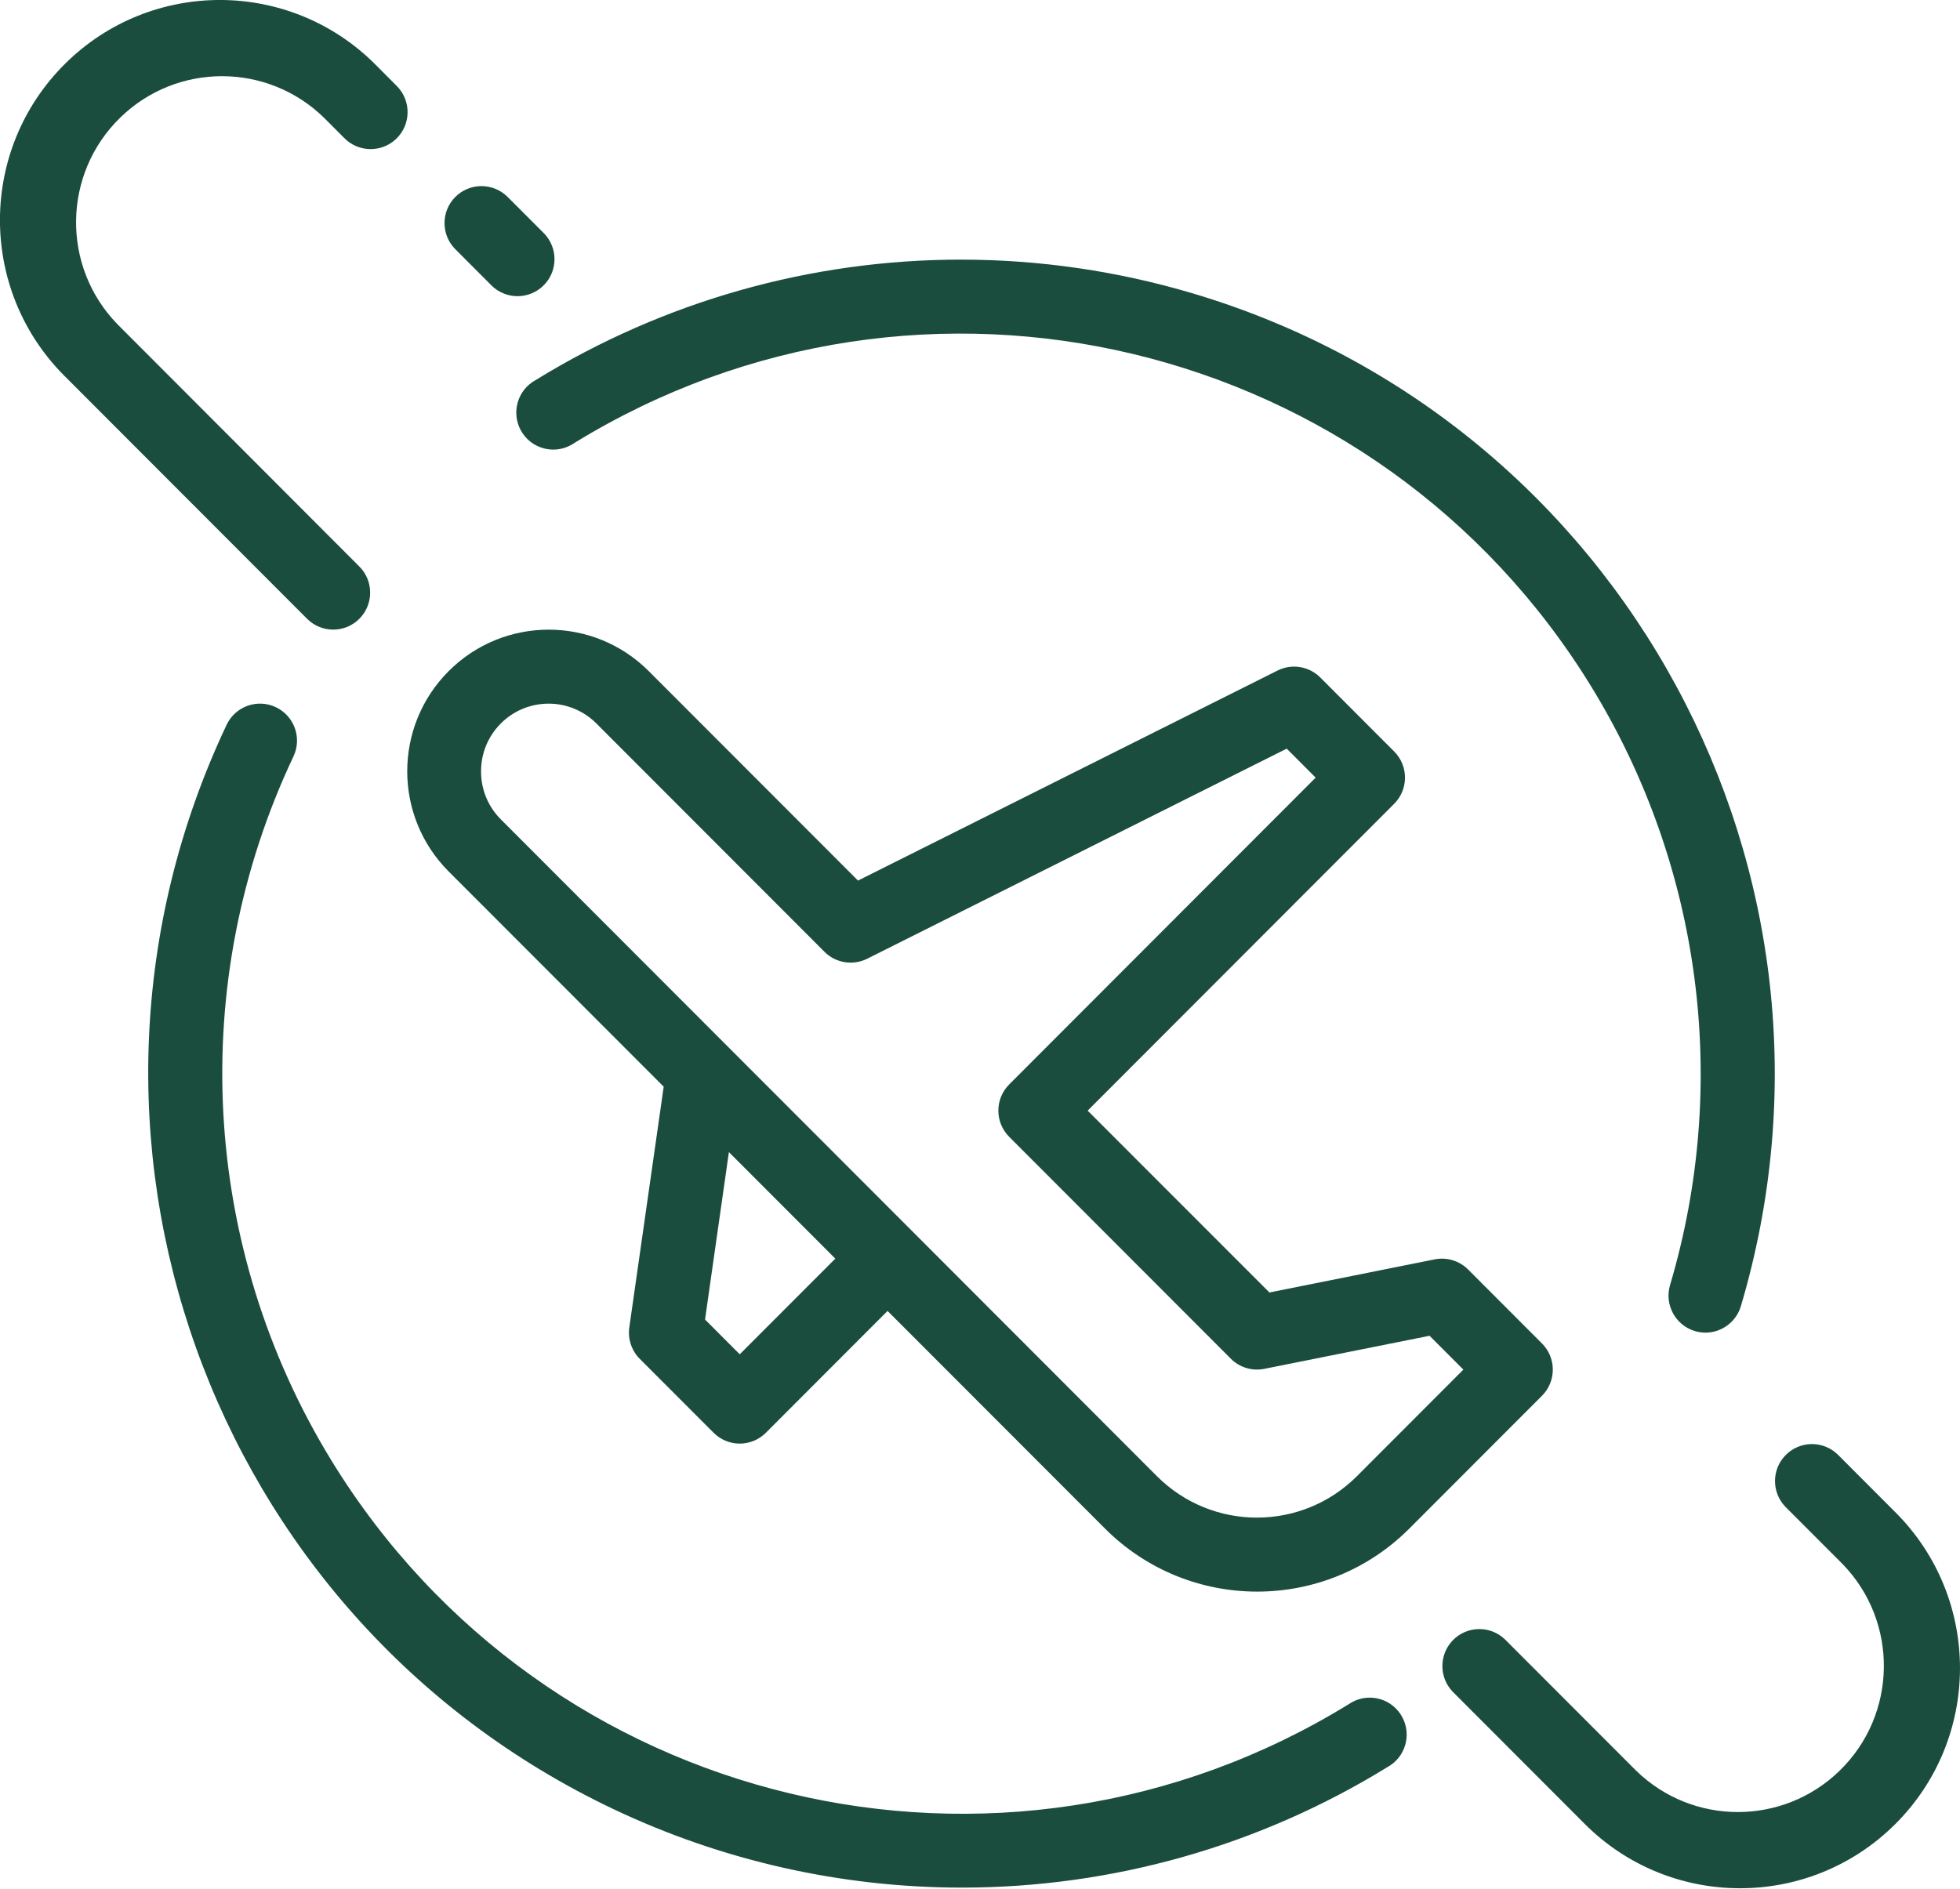
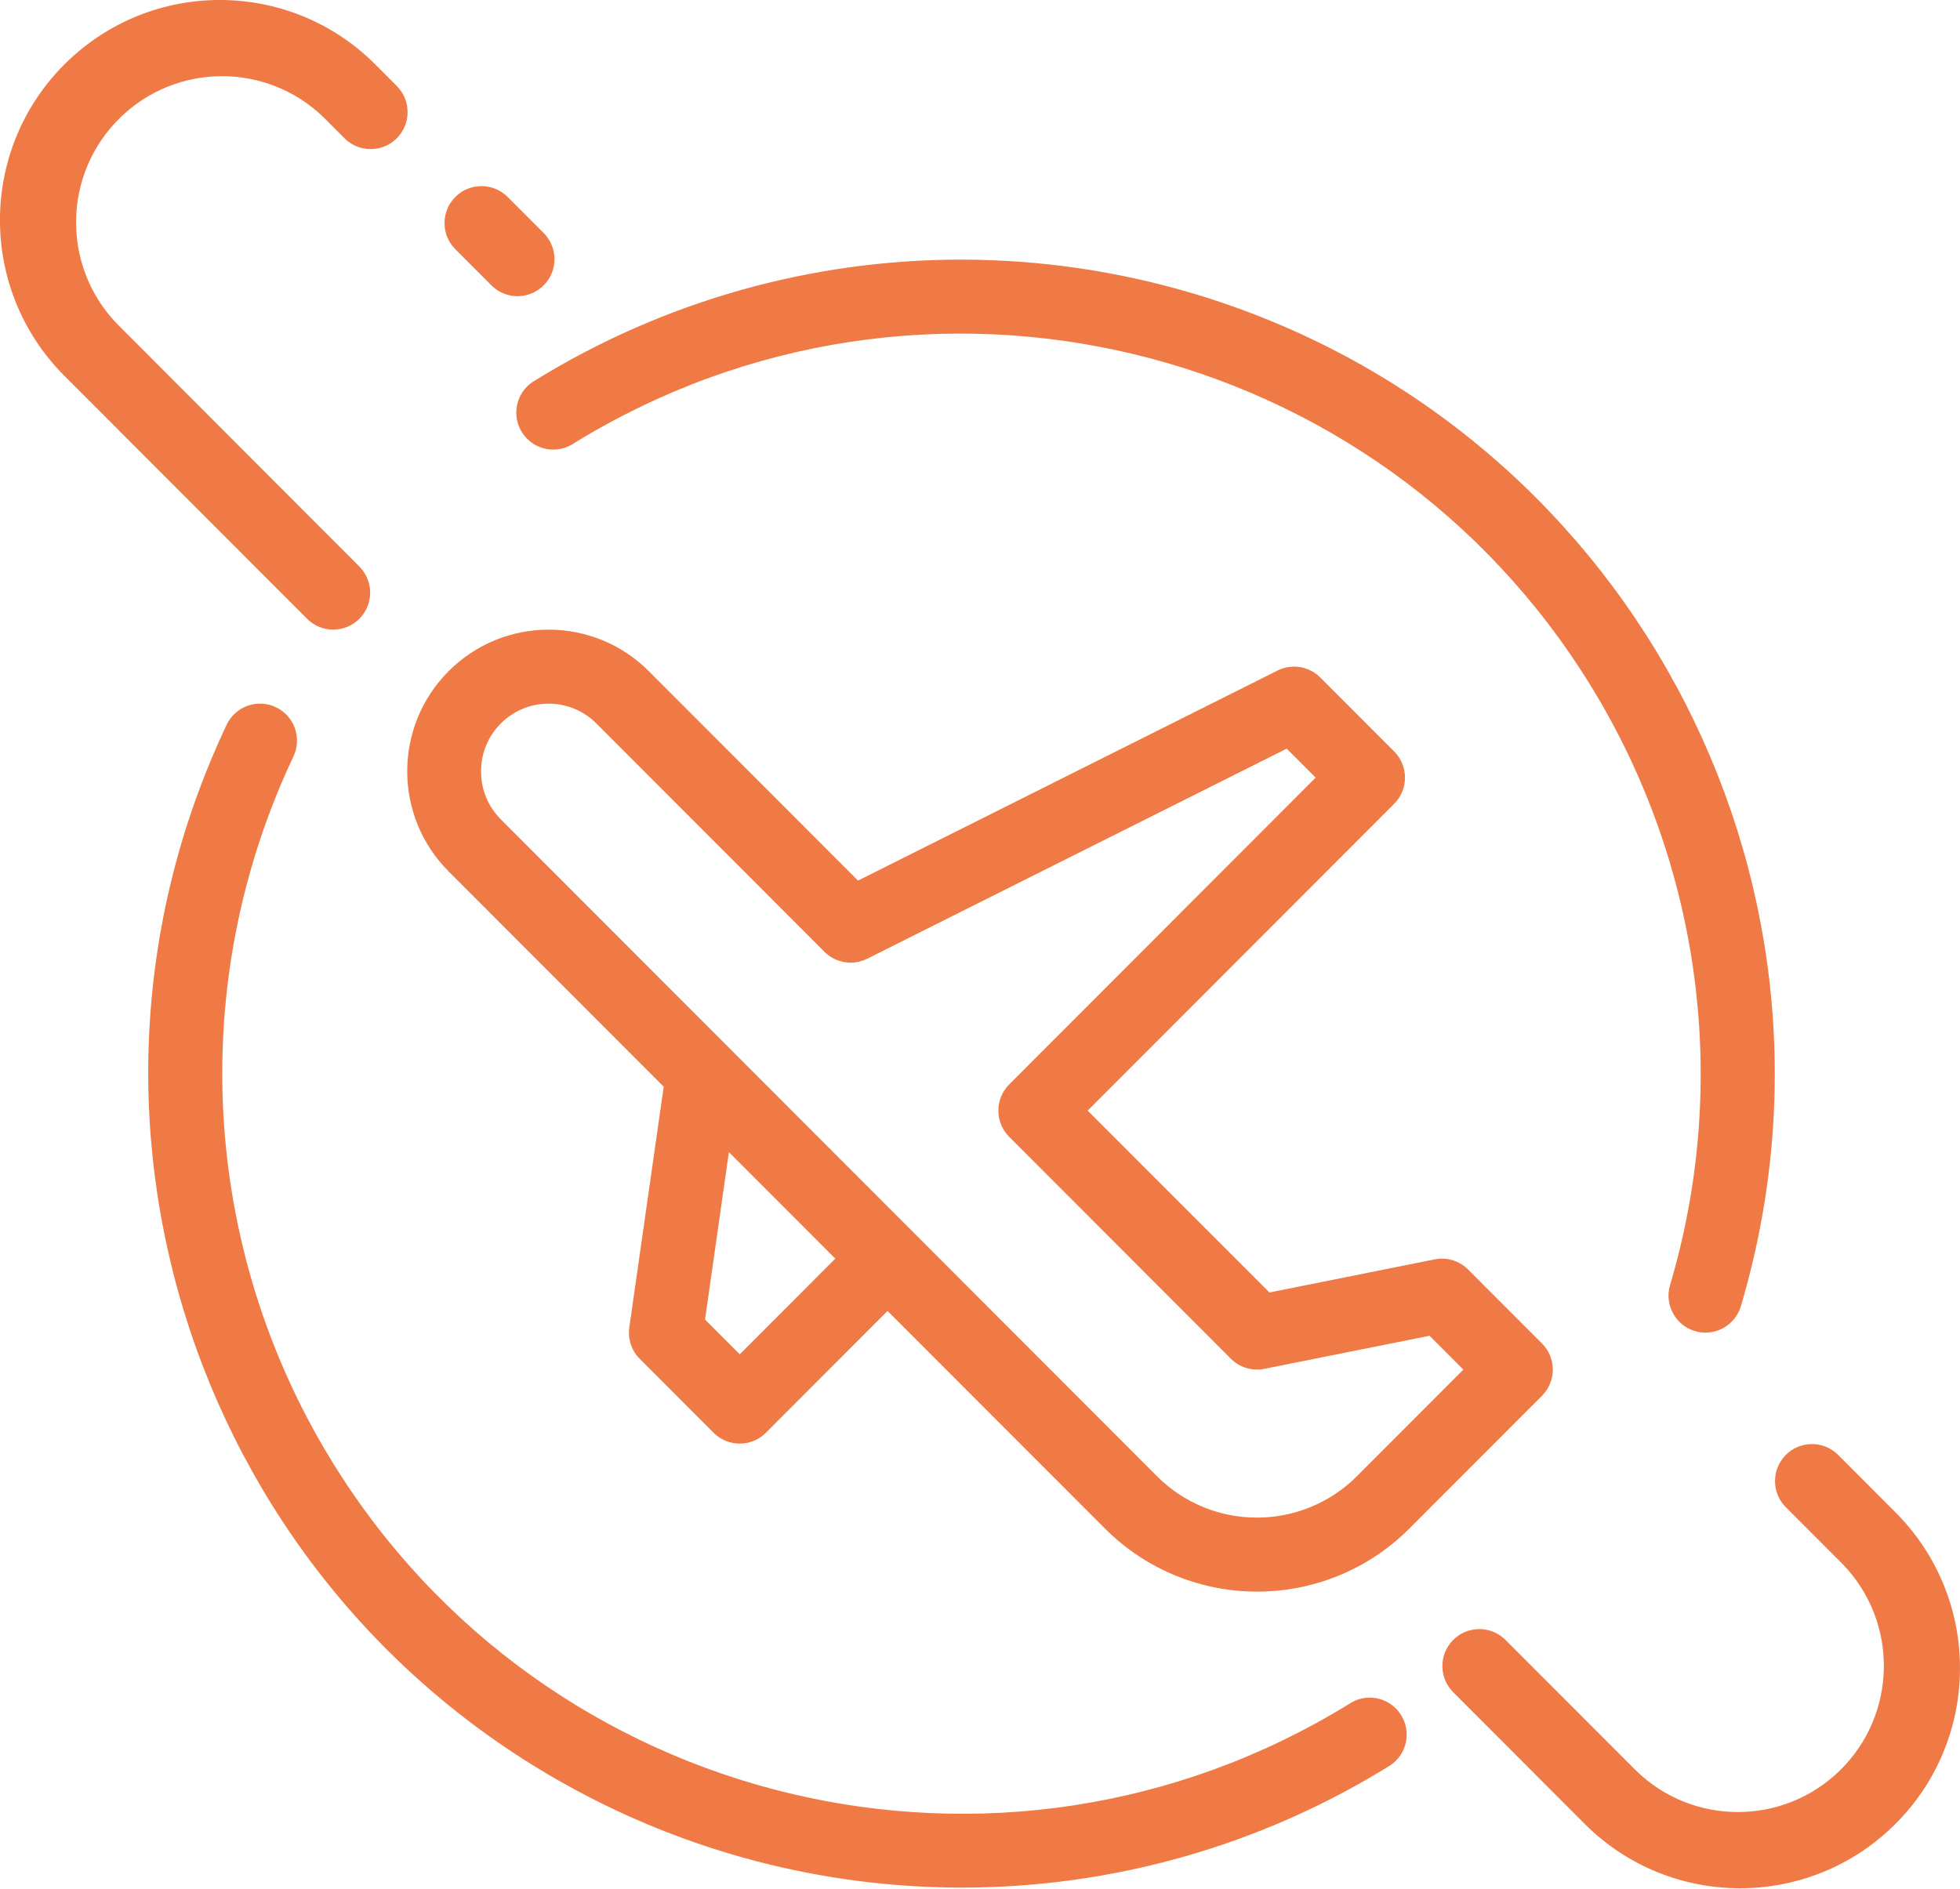
<svg xmlns="http://www.w3.org/2000/svg" width="55px" height="53px" style="margin-bottom: 0;">
-   <path fill-rule="evenodd" fill="#1B4D3E" d="M53.175,51.207 C50.755,53.610 46.848,53.595 44.448,51.172 L40.766,47.484 C40.378,47.082 40.378,46.443 40.766,46.041 C41.164,45.629 41.821,45.617 42.233,46.016 L45.915,49.702 C47.503,51.246 50.030,51.246 51.619,49.703 C53.243,48.125 53.283,45.529 51.708,43.902 L50.100,42.292 C49.712,41.889 49.712,41.251 50.100,40.849 C50.498,40.436 51.155,40.425 51.567,40.823 L53.174,42.433 C53.186,42.445 53.198,42.456 53.210,42.469 C55.610,44.892 55.594,48.804 53.175,51.207 ZM47.857,37.404 C47.757,37.404 47.657,37.389 47.561,37.360 C47.561,37.360 47.561,37.360 47.561,37.360 C47.012,37.196 46.700,36.617 46.864,36.068 C48.542,30.412 47.740,24.310 44.659,19.281 C38.665,9.497 25.886,6.432 16.116,12.434 C16.085,12.456 16.054,12.475 16.021,12.493 C15.518,12.767 14.888,12.581 14.614,12.078 C14.340,11.574 14.526,10.943 15.029,10.669 C18.623,8.455 22.761,7.284 26.981,7.287 C29.178,7.289 31.363,7.608 33.469,8.234 C45.556,11.831 52.442,24.559 48.851,36.662 C48.719,37.102 48.315,37.403 47.857,37.404 ZM13.802,8.022 L12.765,6.983 C12.377,6.581 12.377,5.943 12.765,5.540 C13.163,5.128 13.820,5.117 14.232,5.515 L15.269,6.553 C15.657,6.956 15.657,7.594 15.269,7.996 C14.871,8.409 14.214,8.420 13.802,8.022 ZM9.654,3.868 L9.084,3.297 C7.495,1.753 4.968,1.752 3.379,3.296 C1.755,4.874 1.715,7.470 3.291,9.096 L10.083,15.900 C10.278,16.094 10.387,16.358 10.387,16.634 C10.387,17.208 9.923,17.672 9.350,17.672 C9.075,17.672 8.812,17.563 8.617,17.368 L1.824,10.566 C1.812,10.554 1.800,10.542 1.788,10.530 C-0.611,8.107 -0.596,4.195 1.824,1.792 C4.243,-0.611 8.150,-0.596 10.550,1.827 L11.121,2.400 C11.129,2.408 11.138,2.416 11.146,2.425 C11.544,2.838 11.533,3.495 11.121,3.894 C10.709,4.292 10.052,4.280 9.654,3.868 ZM7.742,19.850 C8.260,20.096 8.480,20.715 8.234,21.233 C5.232,27.580 5.635,35.016 9.305,41.001 C15.302,50.780 28.080,53.839 37.845,47.834 C37.876,47.813 37.908,47.793 37.940,47.775 C38.444,47.501 39.073,47.687 39.347,48.191 C39.621,48.695 39.435,49.326 38.932,49.599 C35.338,51.814 31.200,52.984 26.981,52.981 C23.606,52.979 20.273,52.228 17.223,50.782 C5.829,45.380 0.966,31.751 6.360,20.342 C6.606,19.824 7.225,19.603 7.742,19.850 ZM40.262,35.347 C40.601,35.280 40.951,35.387 41.196,35.631 L43.270,37.708 C43.675,38.113 43.675,38.771 43.270,39.176 L39.551,42.900 C37.191,45.264 33.364,45.264 31.004,42.900 L24.906,36.795 L21.491,40.215 C21.086,40.620 20.430,40.620 20.025,40.215 L17.951,38.138 C17.719,37.905 17.612,37.576 17.660,37.251 L18.624,30.501 L12.590,24.460 C11.040,22.907 11.040,20.390 12.590,18.837 C14.141,17.285 16.654,17.285 18.205,18.837 L24.077,24.716 L35.851,18.820 C36.250,18.620 36.732,18.699 37.048,19.015 L39.122,21.092 C39.527,21.498 39.527,22.155 39.122,22.561 L30.521,31.173 L35.622,36.277 L40.262,35.347 ZM20.758,38.012 L23.440,35.327 L20.454,32.337 L19.784,37.036 L20.758,38.012 ZM34.541,38.138 L28.318,31.907 C27.914,31.501 27.914,30.844 28.318,30.439 L36.919,21.826 L36.107,21.013 L24.333,26.910 C23.934,27.109 23.452,27.031 23.136,26.715 L16.735,20.306 C16.379,19.949 15.897,19.749 15.394,19.750 C14.347,19.750 13.498,20.600 13.499,21.649 C13.496,22.153 13.695,22.638 14.051,22.995 L20.449,29.401 L25.635,34.593 L32.464,41.432 C34.014,42.984 36.528,42.984 38.078,41.432 L41.064,38.442 L40.115,37.492 L35.474,38.421 C35.135,38.488 34.786,38.382 34.541,38.138 Z" />
+   <path fill-rule="evenodd" fill="#ef7a46" d="M53.175,51.207 C50.755,53.610 46.848,53.595 44.448,51.172 L40.766,47.484 C40.378,47.082 40.378,46.443 40.766,46.041 C41.164,45.629 41.821,45.617 42.233,46.016 L45.915,49.702 C47.503,51.246 50.030,51.246 51.619,49.703 C53.243,48.125 53.283,45.529 51.708,43.902 L50.100,42.292 C49.712,41.889 49.712,41.251 50.100,40.849 C50.498,40.436 51.155,40.425 51.567,40.823 L53.174,42.433 C53.186,42.445 53.198,42.456 53.210,42.469 C55.610,44.892 55.594,48.804 53.175,51.207 ZM47.857,37.404 C47.757,37.404 47.657,37.389 47.561,37.360 C47.561,37.360 47.561,37.360 47.561,37.360 C47.012,37.196 46.700,36.617 46.864,36.068 C48.542,30.412 47.740,24.310 44.659,19.281 C38.665,9.497 25.886,6.432 16.116,12.434 C16.085,12.456 16.054,12.475 16.021,12.493 C15.518,12.767 14.888,12.581 14.614,12.078 C14.340,11.574 14.526,10.943 15.029,10.669 C18.623,8.455 22.761,7.284 26.981,7.287 C29.178,7.289 31.363,7.608 33.469,8.234 C45.556,11.831 52.442,24.559 48.851,36.662 C48.719,37.102 48.315,37.403 47.857,37.404 ZM13.802,8.022 L12.765,6.983 C12.377,6.581 12.377,5.943 12.765,5.540 C13.163,5.128 13.820,5.117 14.232,5.515 L15.269,6.553 C15.657,6.956 15.657,7.594 15.269,7.996 C14.871,8.409 14.214,8.420 13.802,8.022 ZM9.654,3.868 L9.084,3.297 C7.495,1.753 4.968,1.752 3.379,3.296 C1.755,4.874 1.715,7.470 3.291,9.096 L10.083,15.900 C10.278,16.094 10.387,16.358 10.387,16.634 C10.387,17.208 9.923,17.672 9.350,17.672 C9.075,17.672 8.812,17.563 8.617,17.368 L1.824,10.566 C1.812,10.554 1.800,10.542 1.788,10.530 C-0.611,8.107 -0.596,4.195 1.824,1.792 C4.243,-0.611 8.150,-0.596 10.550,1.827 L11.121,2.400 C11.129,2.408 11.138,2.416 11.146,2.425 C11.544,2.838 11.533,3.495 11.121,3.894 C10.709,4.292 10.052,4.280 9.654,3.868 ZM7.742,19.850 C8.260,20.096 8.480,20.715 8.234,21.233 C5.232,27.580 5.635,35.016 9.305,41.001 C15.302,50.780 28.080,53.839 37.845,47.834 C37.876,47.813 37.908,47.793 37.940,47.775 C38.444,47.501 39.073,47.687 39.347,48.191 C39.621,48.695 39.435,49.326 38.932,49.599 C35.338,51.814 31.200,52.984 26.981,52.981 C23.606,52.979 20.273,52.228 17.223,50.782 C5.829,45.380 0.966,31.751 6.360,20.342 C6.606,19.824 7.225,19.603 7.742,19.850 ZM40.262,35.347 C40.601,35.280 40.951,35.387 41.196,35.631 L43.270,37.708 C43.675,38.113 43.675,38.771 43.270,39.176 L39.551,42.900 C37.191,45.264 33.364,45.264 31.004,42.900 L24.906,36.795 L21.491,40.215 C21.086,40.620 20.430,40.620 20.025,40.215 L17.951,38.138 C17.719,37.905 17.612,37.576 17.660,37.251 L18.624,30.501 L12.590,24.460 C11.040,22.907 11.040,20.390 12.590,18.837 C14.141,17.285 16.654,17.285 18.205,18.837 L24.077,24.716 L35.851,18.820 C36.250,18.620 36.732,18.699 37.048,19.015 L39.122,21.092 C39.527,21.498 39.527,22.155 39.122,22.561 L30.521,31.173 L35.622,36.277 L40.262,35.347 ZM20.758,38.012 L23.440,35.327 L20.454,32.337 L19.784,37.036 L20.758,38.012 ZM34.541,38.138 L28.318,31.907 C27.914,31.501 27.914,30.844 28.318,30.439 L36.919,21.826 L36.107,21.013 L24.333,26.910 C23.934,27.109 23.452,27.031 23.136,26.715 L16.735,20.306 C16.379,19.949 15.897,19.749 15.394,19.750 C14.347,19.750 13.498,20.600 13.499,21.649 C13.496,22.153 13.695,22.638 14.051,22.995 L20.449,29.401 L25.635,34.593 L32.464,41.432 C34.014,42.984 36.528,42.984 38.078,41.432 L41.064,38.442 L40.115,37.492 L35.474,38.421 C35.135,38.488 34.786,38.382 34.541,38.138 Z" />
</svg>
